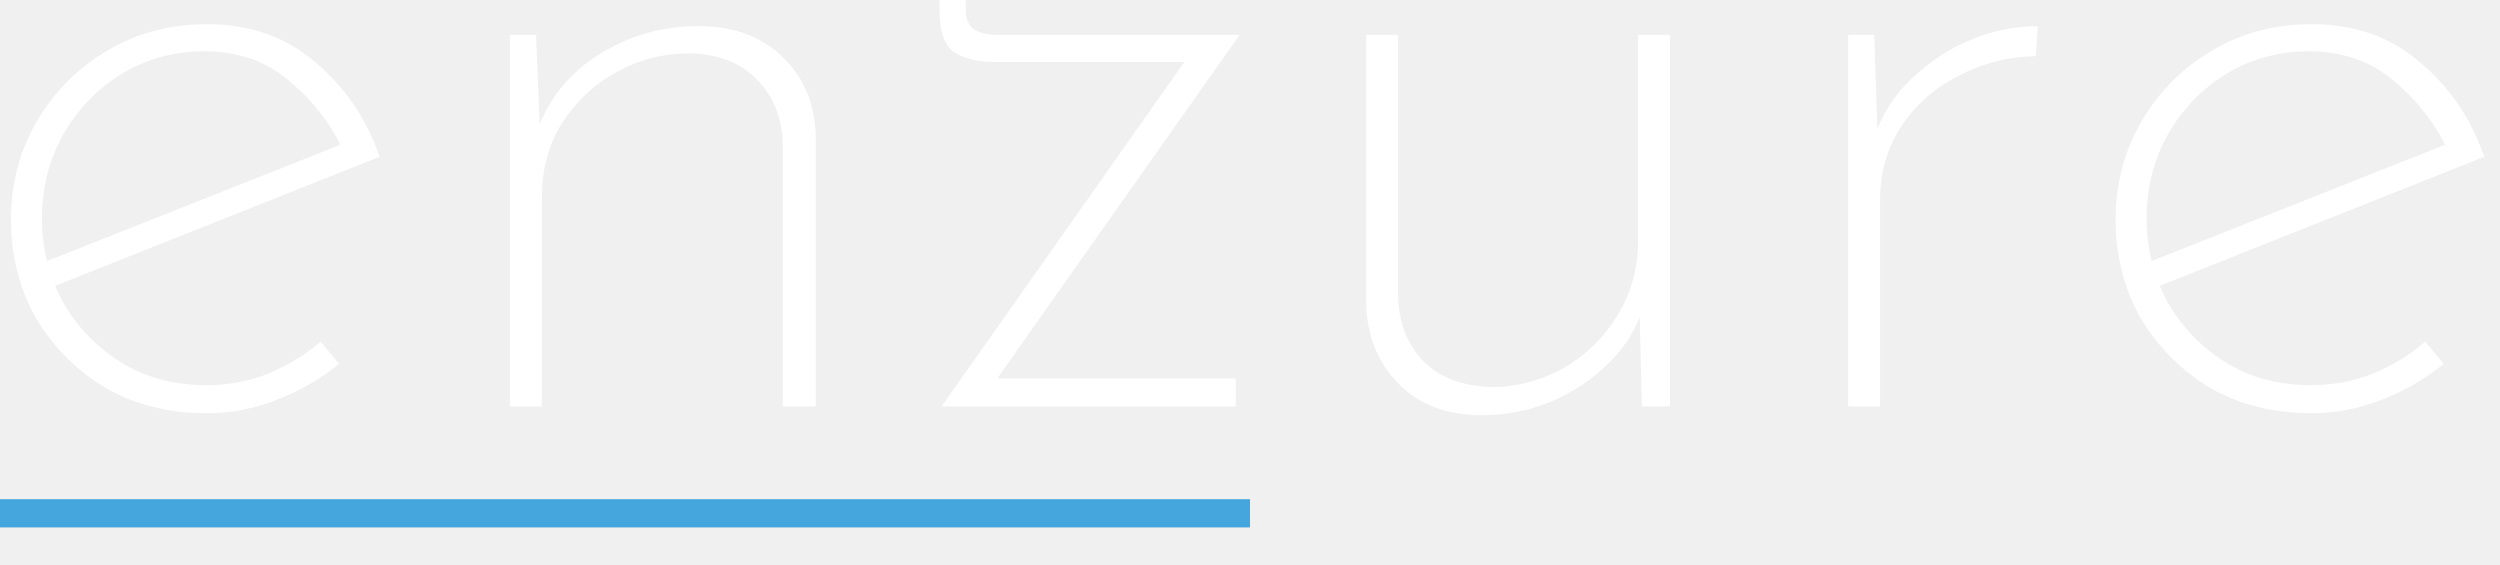
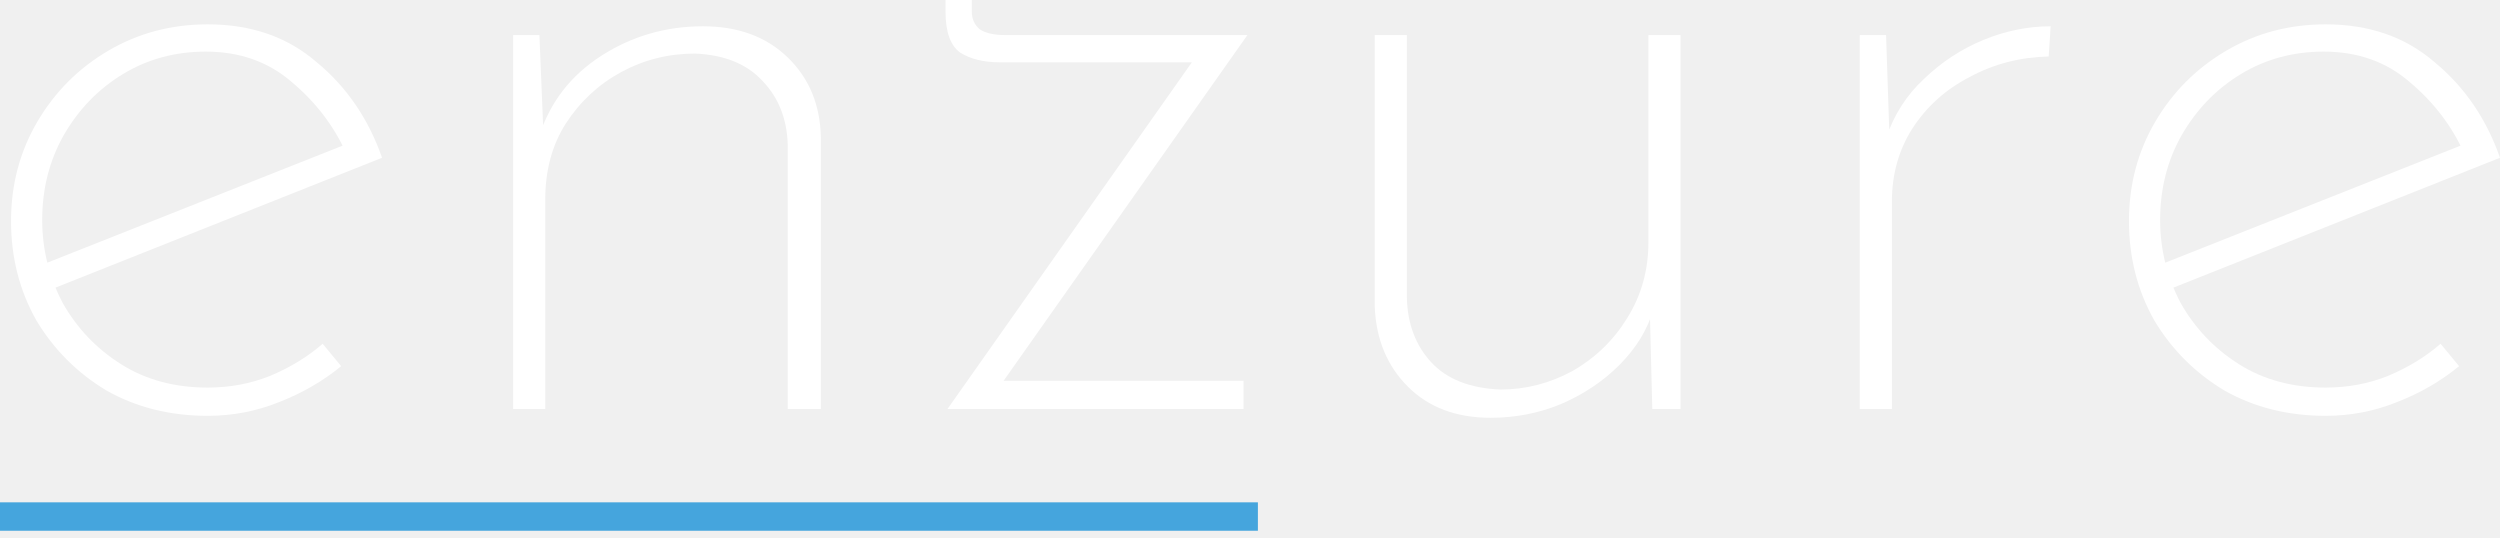
- <svg xmlns="http://www.w3.org/2000/svg" width="62" height="14" viewBox="0 0 62 14" fill="none">
-   <path d="M57.315 10.248C56.387 10.248 55.555 10.04 54.819 9.624C54.099 9.192 53.523 8.616 53.091 7.896C52.675 7.16 52.467 6.344 52.467 5.448C52.467 4.552 52.683 3.736 53.115 3C53.547 2.264 54.131 1.68 54.867 1.248C55.603 0.816 56.419 0.6 57.315 0.6C58.387 0.6 59.283 0.912 60.003 1.536C60.739 2.144 61.275 2.928 61.611 3.888L53.403 7.152L53.163 6.552L60.915 3.48L60.723 3.768C60.419 3.096 59.971 2.512 59.379 2.016C58.803 1.52 58.099 1.272 57.267 1.272C56.515 1.272 55.835 1.456 55.227 1.824C54.619 2.192 54.131 2.696 53.763 3.336C53.411 3.96 53.235 4.656 53.235 5.424C53.235 6.144 53.403 6.824 53.739 7.464C54.091 8.088 54.571 8.592 55.179 8.976C55.787 9.36 56.499 9.552 57.315 9.552C57.859 9.552 58.371 9.456 58.851 9.264C59.347 9.056 59.779 8.792 60.147 8.472L60.603 9.024C60.155 9.392 59.643 9.688 59.067 9.912C58.507 10.136 57.923 10.248 57.315 10.248Z" fill="white" />
-   <path d="M46.481 0.864L46.577 3.72L46.481 3.408C46.673 2.832 46.985 2.344 47.417 1.944C47.849 1.528 48.337 1.208 48.881 0.984C49.425 0.76 49.977 0.648 50.537 0.648L50.489 1.392C49.785 1.408 49.137 1.576 48.545 1.896C47.953 2.2 47.481 2.624 47.129 3.168C46.793 3.696 46.625 4.296 46.625 4.968V10.08H45.833V0.864H46.481Z" fill="white" />
-   <path d="M36.736 10.296C35.888 10.296 35.208 10.04 34.696 9.528C34.184 9.016 33.912 8.36 33.88 7.56V0.864H34.672V7.344C34.688 7.984 34.888 8.512 35.272 8.928C35.656 9.344 36.224 9.568 36.976 9.6C37.6 9.6 38.192 9.448 38.752 9.144C39.312 8.824 39.76 8.392 40.096 7.848C40.448 7.288 40.624 6.664 40.624 5.976V0.864H41.416V10.08H40.72L40.648 7.224L40.744 7.632C40.6 8.128 40.32 8.584 39.904 9C39.504 9.4 39.024 9.72 38.464 9.96C37.92 10.184 37.344 10.296 36.736 10.296Z" fill="white" />
-   <path d="M24.646 1.536C24.246 1.536 23.918 1.456 23.662 1.296C23.422 1.12 23.302 0.784 23.302 0.288V0H23.95V0.288C23.95 0.464 24.014 0.608 24.142 0.72C24.286 0.816 24.494 0.864 24.766 0.864H30.742L24.598 9.576L24.43 9.384H30.646V10.08H23.35L29.542 1.296L29.734 1.536H24.646Z" fill="white" />
-   <path d="M13.293 0.864L13.414 3.792L13.293 3.336C13.566 2.504 14.078 1.848 14.829 1.368C15.582 0.888 16.413 0.648 17.326 0.648C18.189 0.648 18.886 0.904 19.413 1.416C19.942 1.928 20.213 2.584 20.23 3.384V10.08H19.413V3.576C19.398 2.936 19.189 2.408 18.79 1.992C18.405 1.576 17.854 1.352 17.134 1.32C16.477 1.32 15.87 1.472 15.309 1.776C14.749 2.08 14.293 2.504 13.941 3.048C13.605 3.576 13.438 4.2 13.438 4.92V10.08H12.646V0.864H13.293Z" fill="white" />
-   <path d="M5.12 10.248C4.192 10.248 3.36 10.04 2.624 9.624C1.904 9.192 1.328 8.616 0.896 7.896C0.48 7.16 0.272 6.344 0.272 5.448C0.272 4.552 0.488 3.736 0.92 3C1.352 2.264 1.936 1.68 2.672 1.248C3.408 0.816 4.224 0.6 5.12 0.6C6.192 0.6 7.088 0.912 7.808 1.536C8.544 2.144 9.08 2.928 9.416 3.888L1.208 7.152L0.968 6.552L8.72 3.48L8.528 3.768C8.224 3.096 7.776 2.512 7.184 2.016C6.608 1.52 5.904 1.272 5.072 1.272C4.32 1.272 3.64 1.456 3.032 1.824C2.424 2.192 1.936 2.696 1.568 3.336C1.216 3.96 1.04 4.656 1.04 5.424C1.04 6.144 1.208 6.824 1.544 7.464C1.896 8.088 2.376 8.592 2.984 8.976C3.592 9.36 4.304 9.552 5.12 9.552C5.664 9.552 6.176 9.456 6.656 9.264C7.152 9.056 7.584 8.792 7.952 8.472L8.408 9.024C7.96 9.392 7.448 9.688 6.872 9.912C6.312 10.136 5.728 10.248 5.12 10.248Z" fill="white" />
-   <path d="M31 12.38V13.08H0V12.38H31Z" fill="#45A5DD" />
+ <svg xmlns="http://www.w3.org/2000/svg" width="256" height="55" viewBox="0 0 256 55" fill="none">
+   <path d="M238.15 42.581C234.294 42.581 230.837 41.717 227.779 39.988C224.787 38.193 222.394 35.8 220.599 32.808C218.87 29.75 218.006 26.36 218.006 22.637C218.006 18.914 218.903 15.523 220.698 12.465C222.493 9.407 224.92 6.98 227.978 5.185C231.036 3.39 234.427 2.493 238.15 2.493C242.604 2.493 246.327 3.789 249.319 6.382C252.377 8.908 254.604 12.166 256 16.155L221.895 29.717L220.898 27.224L253.108 14.46L252.31 15.656C251.047 12.864 249.186 10.438 246.726 8.377C244.332 6.316 241.407 5.285 237.95 5.285C234.826 5.285 232 6.05 229.474 7.579C226.948 9.108 224.92 11.202 223.391 13.861C221.928 16.454 221.197 19.346 221.197 22.537C221.197 25.529 221.895 28.354 223.291 31.013C224.754 33.606 226.748 35.7 229.274 37.296C231.801 38.892 234.759 39.689 238.15 39.689C240.41 39.689 242.537 39.29 244.532 38.493C246.593 37.628 248.388 36.531 249.917 35.202L251.812 37.495C249.95 39.024 247.823 40.254 245.429 41.185C243.103 42.116 240.676 42.581 238.15 42.581Z" fill="white" />
+   <path d="M193.132 3.59L193.531 15.457L193.132 14.16C193.93 11.767 195.227 9.739 197.022 8.077C198.817 6.349 200.844 5.019 203.105 4.089C205.365 3.158 207.659 2.692 209.985 2.692L209.786 5.784C206.861 5.85 204.168 6.548 201.709 7.878C199.249 9.141 197.288 10.903 195.825 13.163C194.429 15.357 193.731 17.85 193.731 20.642V41.883H190.44V3.59H193.132Z" fill="white" />
+   <path d="M152.641 42.781C149.117 42.781 146.292 41.717 144.164 39.59C142.037 37.462 140.907 34.736 140.774 31.412V3.59H144.065V30.515C144.131 33.174 144.962 35.368 146.558 37.096C148.153 38.825 150.513 39.756 153.638 39.889C156.231 39.889 158.69 39.257 161.017 37.994C163.344 36.664 165.206 34.869 166.602 32.609C168.064 30.282 168.796 27.689 168.796 24.831V3.59H172.086V41.883H169.194L168.895 30.016L169.294 31.712C168.696 33.773 167.532 35.667 165.804 37.396C164.142 39.058 162.147 40.387 159.821 41.385C157.56 42.315 155.167 42.781 152.641 42.781Z" fill="white" />
+   <path d="M102.406 6.382C100.744 6.382 99.381 6.05 98.318 5.385C97.32 4.654 96.822 3.258 96.822 1.197V0H99.514V1.197C99.514 1.928 99.78 2.526 100.312 2.992C100.91 3.391 101.775 3.59 102.905 3.59H127.736L102.207 39.789L101.509 38.991H127.337V41.883H97.021L122.749 5.385L123.547 6.382H102.406Z" fill="white" />
+   <path d="M55.236 3.59L55.734 15.756L55.236 13.861C56.366 10.404 58.493 7.679 61.618 5.684C64.742 3.69 68.199 2.692 71.989 2.692C75.579 2.692 78.471 3.756 80.665 5.884C82.859 8.011 83.989 10.737 84.055 14.061V41.883H80.665V14.858C80.598 12.199 79.734 10.005 78.072 8.277C76.476 6.548 74.183 5.618 71.191 5.485C68.465 5.485 65.939 6.116 63.612 7.379C61.285 8.642 59.391 10.404 57.928 12.665C56.532 14.858 55.834 17.451 55.834 20.443V41.883H52.543V3.59H55.236Z" fill="white" />
+   <path d="M21.274 42.581C17.418 42.581 13.961 41.717 10.903 39.988C7.911 38.193 5.518 35.8 3.723 32.808C1.994 29.75 1.13 26.36 1.13 22.637C1.13 18.914 2.028 15.523 3.823 12.465C5.618 9.407 8.044 6.98 11.102 5.185C14.161 3.39 17.551 2.493 21.274 2.493C25.728 2.493 29.451 3.789 32.443 6.382C35.501 8.908 37.728 12.166 39.124 16.155L5.019 29.717L4.022 27.224L36.232 14.46L35.434 15.656C34.171 12.864 32.31 10.438 29.85 8.377C27.457 6.316 24.532 5.285 21.075 5.285C17.95 5.285 15.124 6.05 12.598 7.579C10.072 9.108 8.044 11.202 6.515 13.861C5.053 16.454 4.321 19.346 4.321 22.537C4.321 25.529 5.019 28.354 6.415 31.013C7.878 33.606 9.872 35.7 12.399 37.296C14.925 38.892 17.883 39.689 21.274 39.689C23.534 39.689 25.662 39.29 27.656 38.493C29.717 37.628 31.512 36.531 33.041 35.202L34.936 37.495C33.074 39.024 30.947 40.254 28.554 41.185C26.227 42.116 23.8 42.581 21.274 42.581Z" fill="white" />
+   <path d="M128.808 51.439V54.348H0V51.439H128.808Z" fill="#45A5DD" />
</svg>
